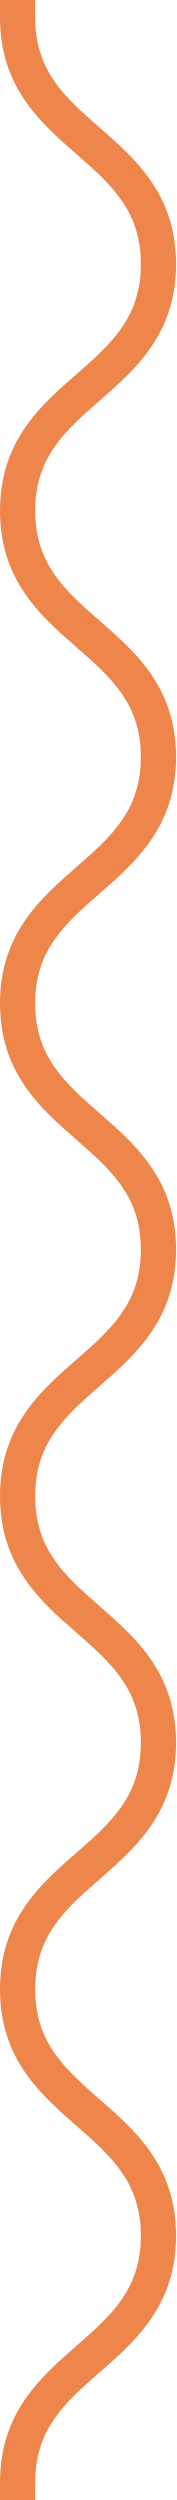
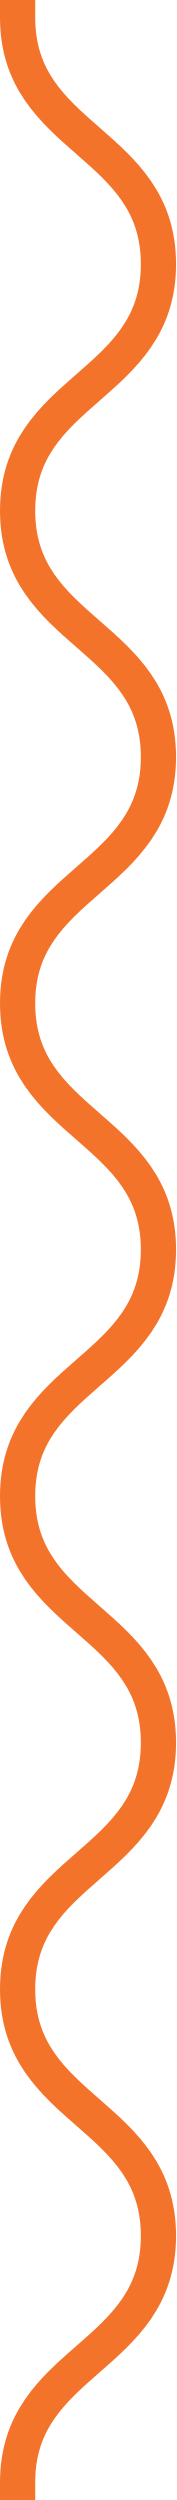
<svg xmlns="http://www.w3.org/2000/svg" viewBox="0 0 10 142" fill="none">
-   <path d="M1 1c0 7.002 8 7.002 8 14.005 0 7.002-8 7.002-8 14.005 0 7.002 8 7.002 8 13.988 0 7.003-8 7.003-8 13.989 0 7.002 8 7.002 8 13.988 0 7.003-8 7.003-8 14.005 0 7.003 8 7.003 8 14.005 0 7.002-8 7.002-8 14.005 0 7.003 8 7.003 8 14.005 0 7.002-8 7.002-8 14.005" stroke="#EE864C" stroke-width="2" stroke-miterlimit="10" stroke-linecap="square" />
+   <path d="M1 1c0 7.002 8 7.002 8 14.005 0 7.002-8 7.002-8 14.005 0 7.002 8 7.002 8 13.988 0 7.003-8 7.003-8 13.989 0 7.002 8 7.002 8 13.988 0 7.003-8 7.003-8 14.005 0 7.003 8 7.003 8 14.005 0 7.002-8 7.002-8 14.005 0 7.003 8 7.003 8 14.005 0 7.002-8 7.002-8 14.005" stroke="#F4732B" stroke-width="2" stroke-miterlimit="10" stroke-linecap="square" />
</svg>
